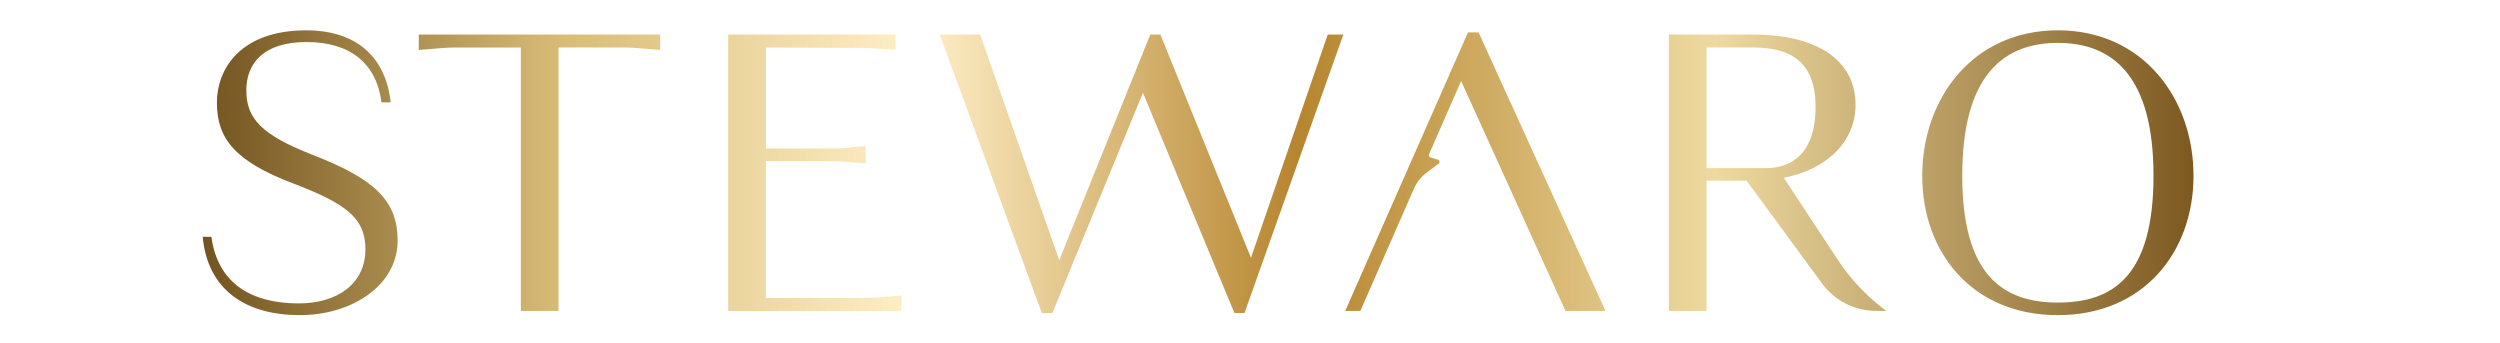
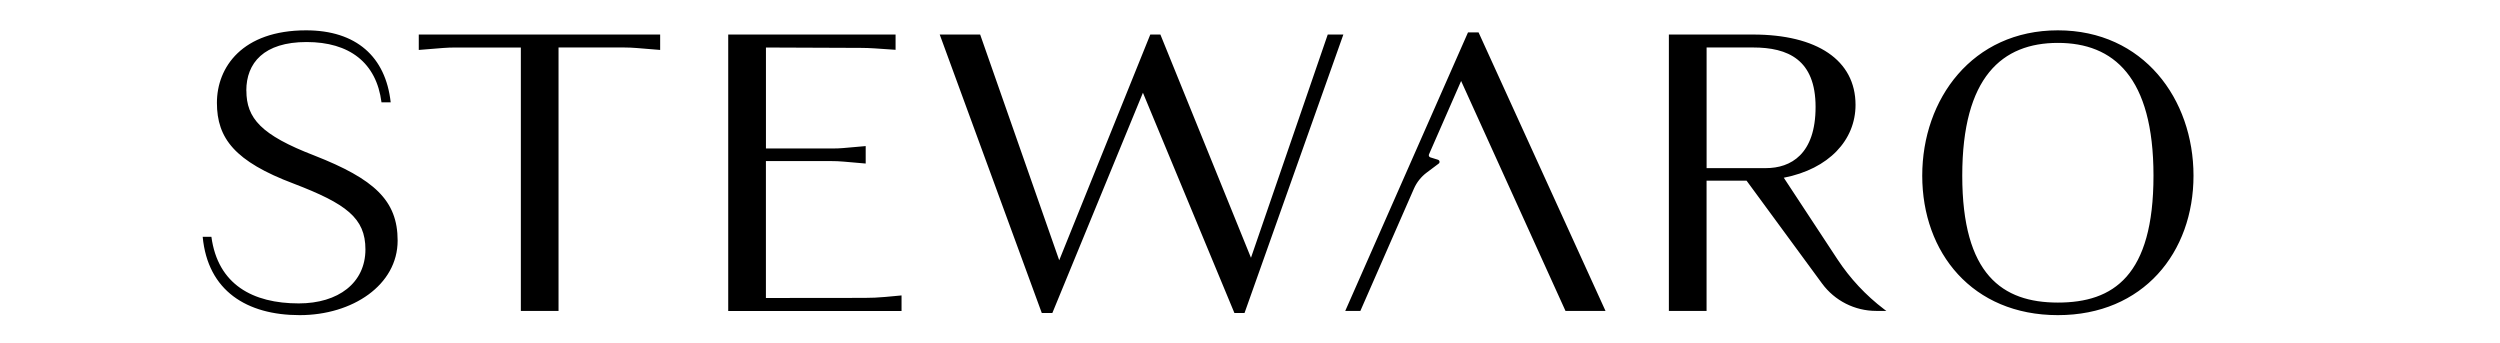
<svg xmlns="http://www.w3.org/2000/svg" id="Ebene_1" version="1.1" viewBox="0 0 720.32 98.58">
  <defs>
    <style>
      .st0 {
-         fill: url(#Unbenannter_Verlauf_2);
+         fill: #000000;
      }
    </style>
-     <linearGradient id="Unbenannter_Verlauf_2" data-name="Unbenannter Verlauf 2" x1="58.4" y1="49.77" x2="632.01" y2="49.77" gradientUnits="userSpaceOnUse">
-       <stop offset="0" stop-color="#73531f" />
-       <stop offset=".18" stop-color="#d8bc76" />
-       <stop offset=".36" stop-color="#fff0c8" />
-       <stop offset=".55" stop-color="#b6852f" />
-       <stop offset=".76" stop-color="#eedaa0" />
-       <stop offset="1" stop-color="#7d5920" />
-     </linearGradient>
  </defs>
-   <path class="st0" d="M70.99,26.12c0,7.97,4.24,12.79,19.6,18.7,17.22,6.76,23.98,12.91,23.98,24.5,0,12.79-12.99,21.48-28.22,21.48s-26.49-7-27.95-22.57h2.51c1.86,13.76,11.92,19.19,25.17,19.19,11.4,0,19.21-5.91,19.21-15.57,0-9.05-5.56-13.15-20.67-18.94-16.96-6.39-22.12-13.04-22.12-23.29s7.29-20.88,25.7-20.88c14.44,0,22.92,7.6,24.37,20.75h-2.65c-1.46-11.46-9.27-17.38-21.59-17.38s-17.36,6.03-17.36,14h0ZM160.93,13.69v75.9h-10.86V13.69h-18.98c-1.17,0-2.35.05-3.52.14l-6.91.56v-4.44h69.55v4.44l-6.69-.55c-1.25-.1-2.51-.16-3.76-.16h-18.82,0ZM209.82,9.95h48.22v4.4l-6.16-.42c-1.28-.08-2.56-.13-3.84-.13l-27.35-.11v29.09h19.25c1.01,0,2.01-.03,3.01-.12l6.48-.57v5.03l-6.33-.55c-1.22-.11-2.44-.16-3.66-.16h-18.76v39.45s28.39-.03,28.39-.03c1.99,0,3.97-.09,5.95-.27l4.74-.44v4.49h-49.94V9.95h0ZM300.17,90.19l-29.41-80.24h11.65l22.78,65.04,26.24-65.04h2.91l26.1,64.32,22.12-64.32h4.5l-28.48,80.24h-2.91l-26.36-63.47-26.1,63.47h-3.05ZM391.97,89.59h-4.37l35.37-80.25h3.05l36.57,80.24h-11.53l-30.07-66.25-9.26,21.15c-.15.34.03.74.39.86l2.21.69c.49.16.6.8.19,1.11l-3.48,2.61c-1.59,1.2-2.85,2.79-3.65,4.61l-15.42,35.2v.02ZM503.24,52.06h-11.53v37.53h-10.86V9.95h24.24c18.41,0,29.54,7.36,29.54,20.27,0,10.14-7.68,18.46-20.67,20.99l15.45,23.49c3.64,5.53,8.18,10.4,13.45,14.4l.64.48h-2.93c-6.15,0-11.94-2.93-15.58-7.89l-21.76-29.64h0ZM491.72,13.69v34.75h17.09c7.15,0,14.31-3.98,14.31-17.62s-7.95-17.14-18.01-17.14h-13.38ZM553.85,50.61c0-22.08,14.44-41.87,39.08-41.87s39.08,19.79,39.08,41.87-14.44,40.19-39.08,40.19-39.08-17.98-39.08-40.19ZM620.48,50.61c0-28.48-11.53-38.25-27.55-38.25s-27.55,9.77-27.55,38.25,11.53,36.57,27.55,36.57,27.55-7.72,27.55-36.57Z" />
+   <path class="st0" d="M70.99,26.12c0,7.97,4.24,12.79,19.6,18.7,17.22,6.76,23.98,12.91,23.98,24.5,0,12.79-12.99,21.48-28.22,21.48s-26.49-7-27.95-22.57h2.51c1.86,13.76,11.92,19.19,25.17,19.19,11.4,0,19.21-5.91,19.21-15.57,0-9.05-5.56-13.15-20.67-18.94-16.96-6.39-22.12-13.04-22.12-23.29s7.29-20.88,25.7-20.88c14.44,0,22.92,7.6,24.37,20.75h-2.65c-1.46-11.46-9.27-17.38-21.59-17.38s-17.36,6.03-17.36,14h.02ZM160.93,13.69v75.9h-10.86V13.69h-18.98c-1.17,0-2.35.05-3.52.14l-6.91.56v-4.44h69.55v4.44l-6.69-.55c-1.25-.1-2.51-.16-3.76-.16h-18.83ZM209.82,9.95h48.22v4.4l-6.16-.42c-1.28-.08-2.56-.13-3.84-.13l-27.35-.11v29.09h19.25c1.01,0,2.01-.03,3.01-.12l6.48-.57v5.03l-6.33-.55c-1.22-.11-2.44-.16-3.66-.16h-18.76v39.45l28.39-.03c1.99,0,3.97-.09,5.95-.27l4.74-.44v4.49h-49.94V9.95h0ZM300.17,90.19l-29.41-80.24h11.65l22.78,65.04,26.24-65.04h2.91l26.1,64.32,22.12-64.32h4.5l-28.48,80.24h-2.91l-26.36-63.47-26.1,63.47h-3.05.01ZM391.97,89.59h-4.37l35.37-80.25h3.05l36.57,80.24h-11.53l-30.07-66.25-9.26,21.15c-.15.34.03.74.39.86l2.21.69c.49.16.6.8.19,1.11l-3.48,2.61c-1.59,1.2-2.85,2.79-3.65,4.61l-15.42,35.2v.02h0ZM503.24,52.06h-11.53v37.53h-10.86V9.95h24.24c18.41,0,29.54,7.36,29.54,20.27,0,10.14-7.68,18.46-20.67,20.99l15.45,23.49c3.64,5.53,8.18,10.4,13.45,14.4l.64.48h-2.93c-6.15,0-11.94-2.93-15.58-7.89l-21.76-29.64h0ZM491.72,13.69v34.75h17.09c7.15,0,14.31-3.98,14.31-17.62s-7.95-17.14-18.01-17.14h-13.39ZM553.85,50.61c0-22.08,14.44-41.87,39.08-41.87s39.08,19.79,39.08,41.87-14.44,40.19-39.08,40.19-39.08-17.98-39.08-40.19ZM620.48,50.61c0-28.48-11.53-38.25-27.55-38.25s-27.55,9.77-27.55,38.25,11.53,36.57,27.55,36.57,27.55-7.72,27.55-36.57Z" />
</svg>
